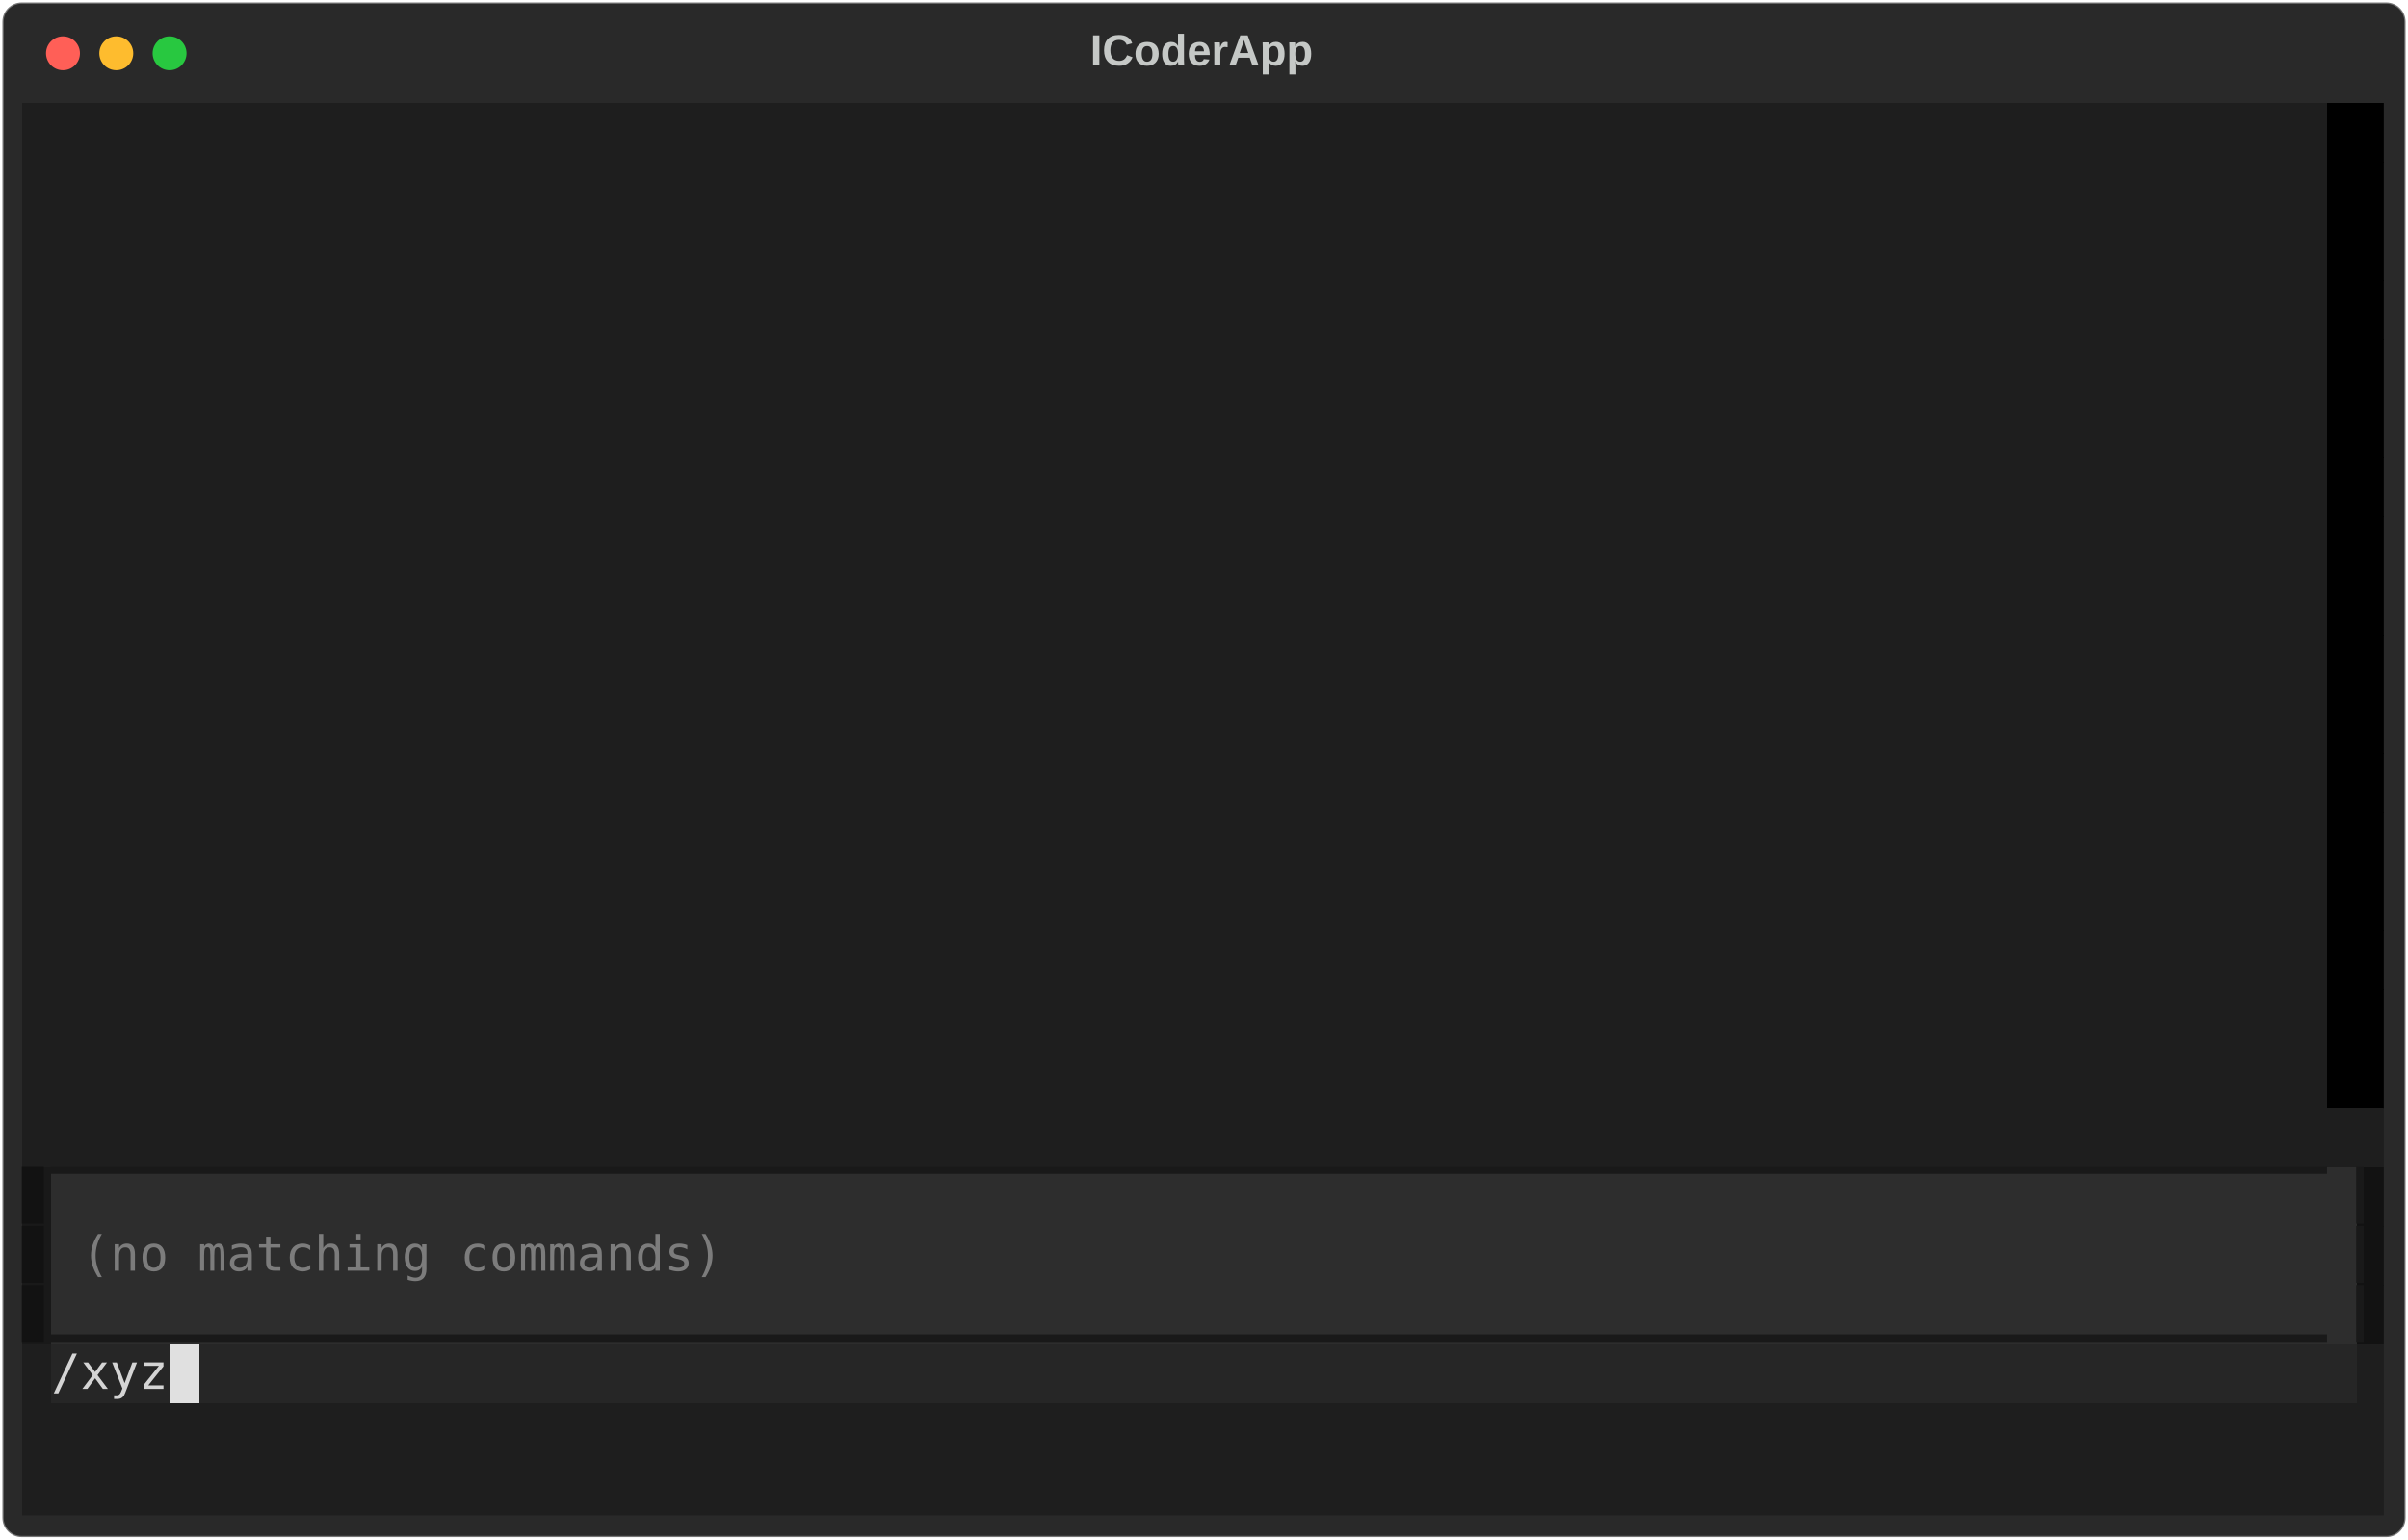
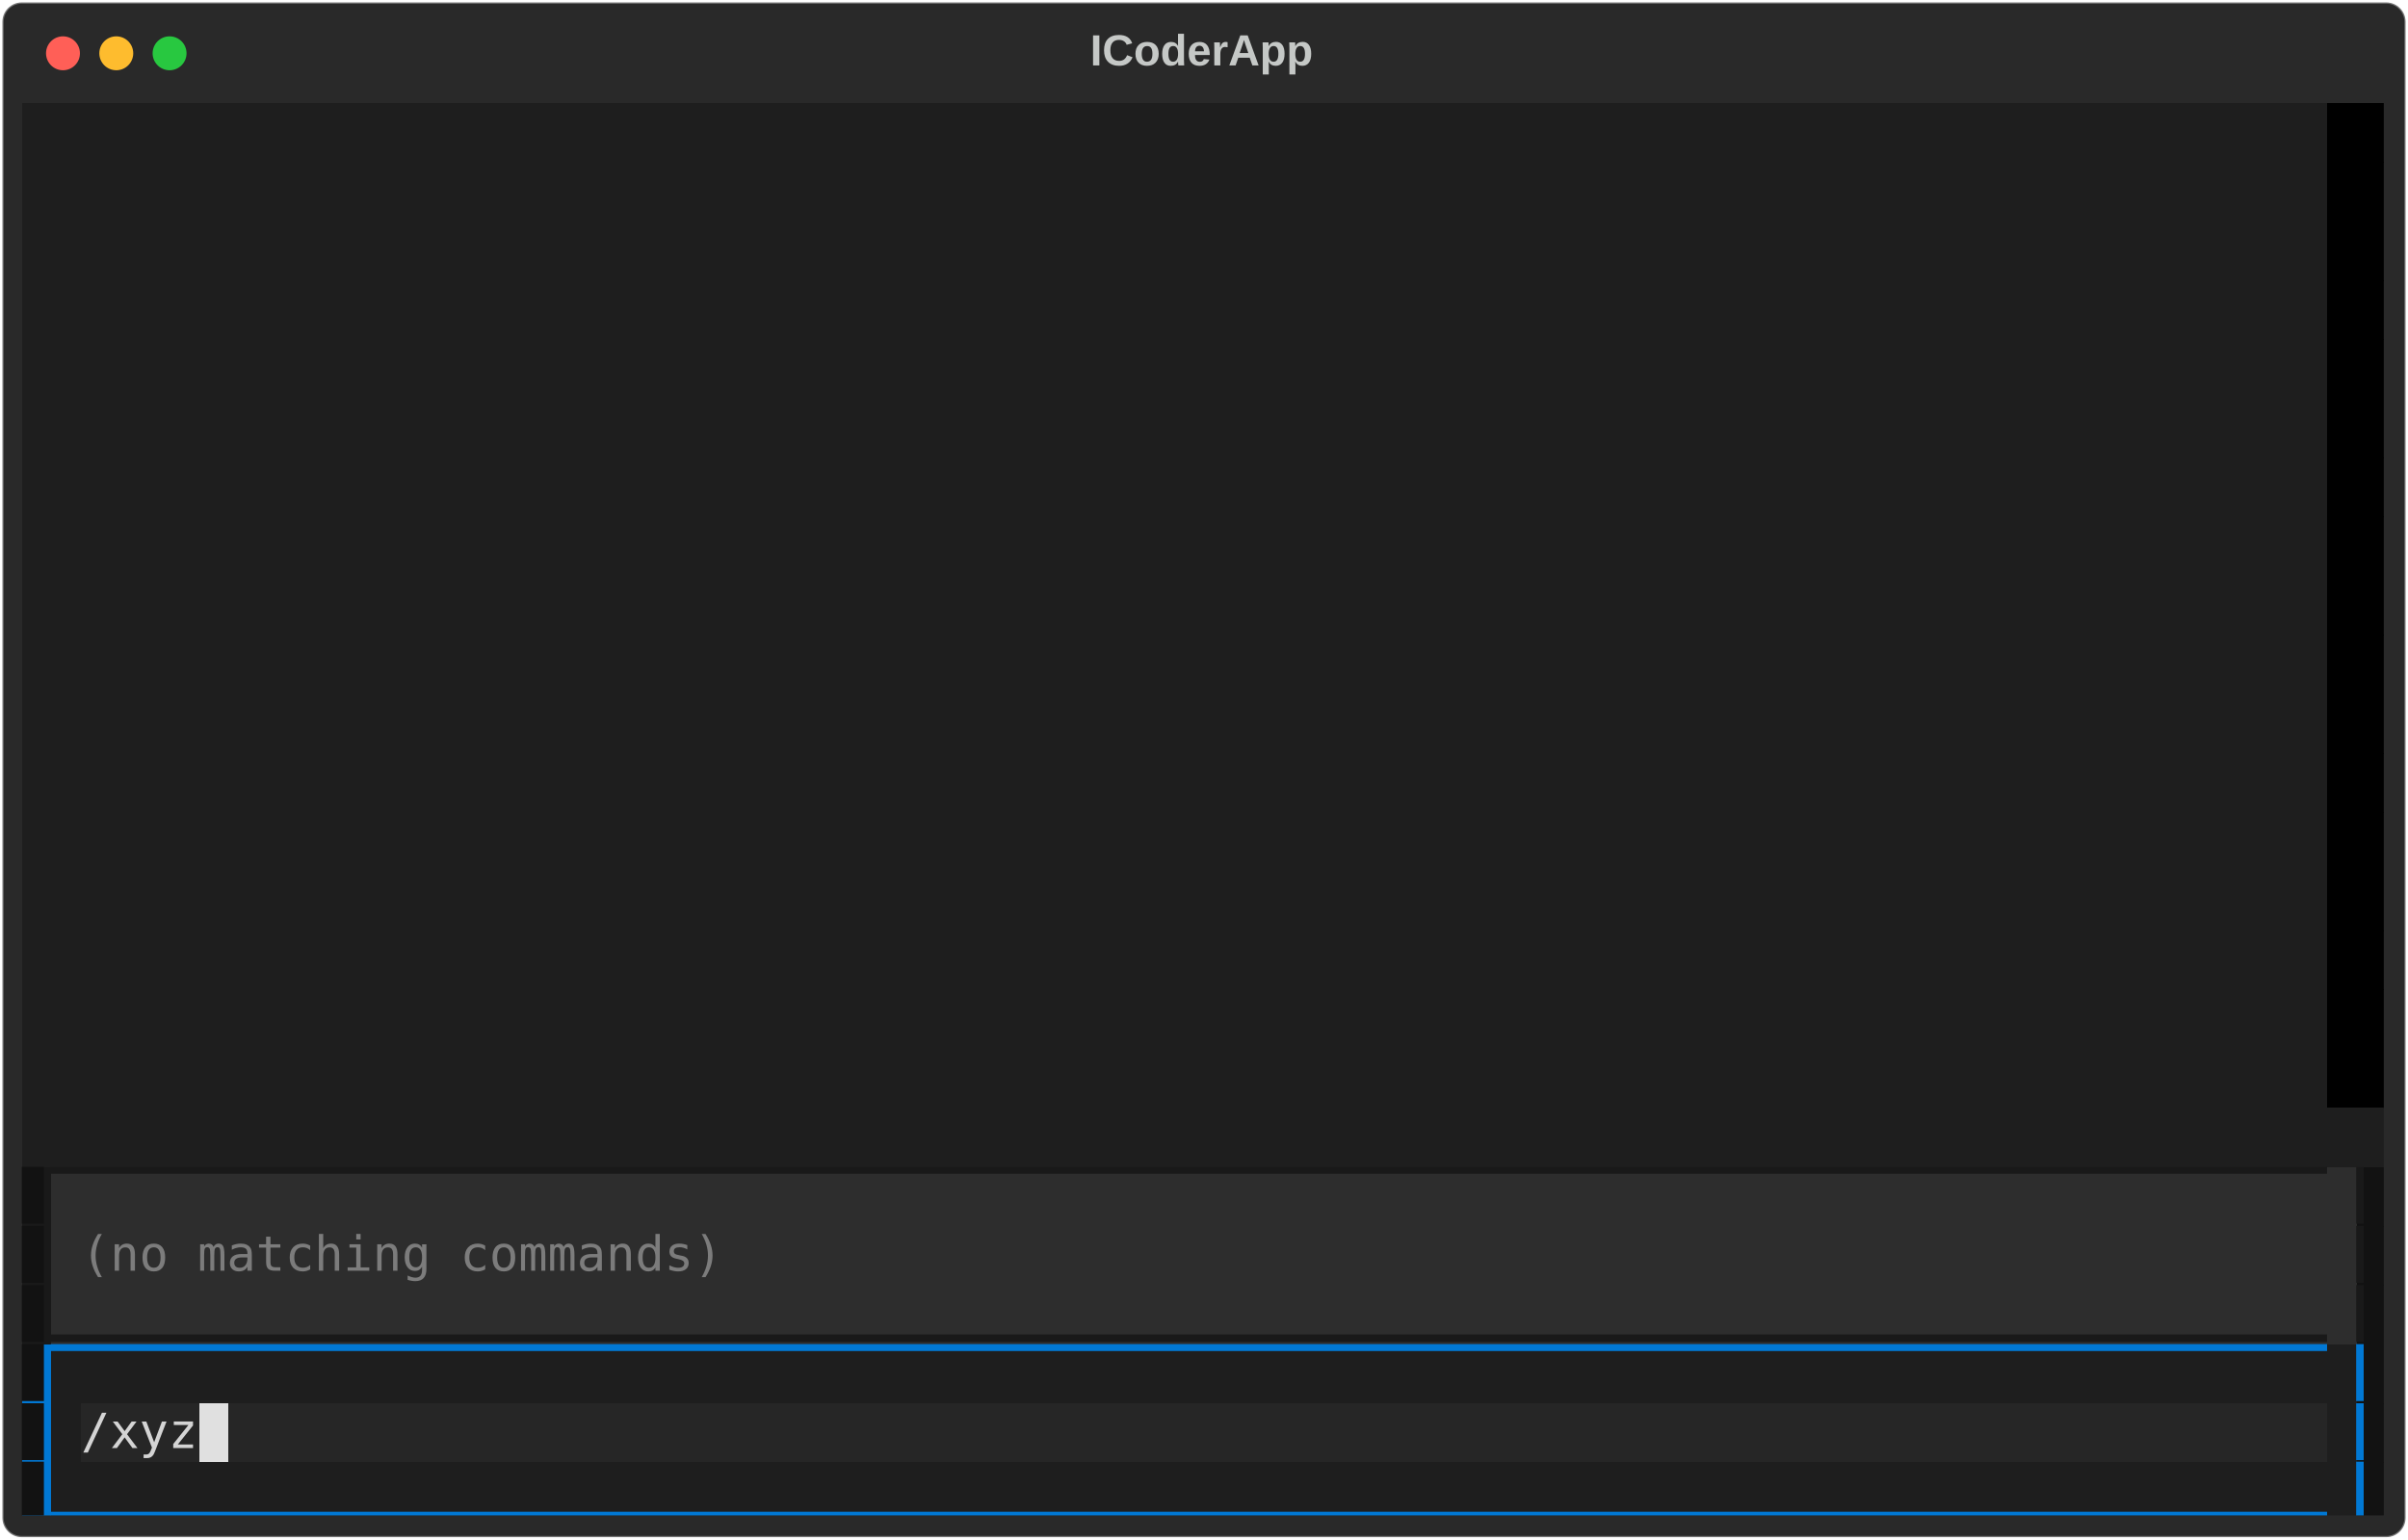
<svg xmlns="http://www.w3.org/2000/svg" class="rich-terminal" viewBox="0 0 994 635.6">
  <style>

    @font-face {
        font-family: "Fira Code";
        src: local("FiraCode-Regular"),
                url("https://cdnjs.cloudflare.com/ajax/libs/firacode/6.2.0/woff2/FiraCode-Regular.woff2") format("woff2"),
                url("https://cdnjs.cloudflare.com/ajax/libs/firacode/6.2.0/woff/FiraCode-Regular.woff") format("woff");
        font-style: normal;
        font-weight: 400;
    }
    @font-face {
        font-family: "Fira Code";
        src: local("FiraCode-Bold"),
                url("https://cdnjs.cloudflare.com/ajax/libs/firacode/6.2.0/woff2/FiraCode-Bold.woff2") format("woff2"),
                url("https://cdnjs.cloudflare.com/ajax/libs/firacode/6.2.0/woff/FiraCode-Bold.woff") format("woff");
        font-style: bold;
        font-weight: 700;
    }

    .terminal-matrix {
        font-family: Fira Code, monospace;
        font-size: 20px;
        line-height: 24.4px;
        font-variant-east-asian: full-width;
    }

    .terminal-title {
        font-size: 18px;
        font-weight: bold;
        font-family: arial;
    }

    .terminal-r1 { fill: #d4d4d4 }
.terminal-r2 { fill: #c5c8c6 }
.terminal-r3 { fill: #121212 }
.terminal-r4 { fill: #191919 }
.terminal-r5 { fill: #7c7c7c }
+ .terminal-r6 { fill: #0178d4 }
    </style>
  <defs>
    <clipPath id="terminal-clip-terminal">
      <rect x="0" y="0" width="975.0" height="584.6" />
    </clipPath>
    <clipPath id="terminal-line-0">
      <rect x="0" y="1.5" width="976" height="24.65" />
    </clipPath>
    <clipPath id="terminal-line-1">
      <rect x="0" y="25.9" width="976" height="24.65" />
    </clipPath>
    <clipPath id="terminal-line-2">
      <rect x="0" y="50.3" width="976" height="24.65" />
    </clipPath>
    <clipPath id="terminal-line-3">
      <rect x="0" y="74.7" width="976" height="24.65" />
    </clipPath>
    <clipPath id="terminal-line-4">
      <rect x="0" y="99.1" width="976" height="24.65" />
    </clipPath>
    <clipPath id="terminal-line-5">
      <rect x="0" y="123.5" width="976" height="24.65" />
    </clipPath>
    <clipPath id="terminal-line-6">
      <rect x="0" y="147.9" width="976" height="24.65" />
    </clipPath>
    <clipPath id="terminal-line-7">
      <rect x="0" y="172.3" width="976" height="24.65" />
    </clipPath>
    <clipPath id="terminal-line-8">
      <rect x="0" y="196.7" width="976" height="24.65" />
    </clipPath>
    <clipPath id="terminal-line-9">
      <rect x="0" y="221.1" width="976" height="24.65" />
    </clipPath>
    <clipPath id="terminal-line-10">
      <rect x="0" y="245.5" width="976" height="24.65" />
    </clipPath>
    <clipPath id="terminal-line-11">
      <rect x="0" y="269.9" width="976" height="24.65" />
    </clipPath>
    <clipPath id="terminal-line-12">
      <rect x="0" y="294.3" width="976" height="24.65" />
    </clipPath>
    <clipPath id="terminal-line-13">
      <rect x="0" y="318.7" width="976" height="24.65" />
    </clipPath>
    <clipPath id="terminal-line-14">
      <rect x="0" y="343.1" width="976" height="24.65" />
    </clipPath>
    <clipPath id="terminal-line-15">
      <rect x="0" y="367.5" width="976" height="24.65" />
    </clipPath>
    <clipPath id="terminal-line-16">
      <rect x="0" y="391.9" width="976" height="24.65" />
    </clipPath>
    <clipPath id="terminal-line-17">
      <rect x="0" y="416.3" width="976" height="24.65" />
    </clipPath>
    <clipPath id="terminal-line-18">
      <rect x="0" y="440.7" width="976" height="24.65" />
    </clipPath>
    <clipPath id="terminal-line-19">
      <rect x="0" y="465.1" width="976" height="24.65" />
    </clipPath>
    <clipPath id="terminal-line-20">
      <rect x="0" y="489.5" width="976" height="24.65" />
    </clipPath>
    <clipPath id="terminal-line-21">
      <rect x="0" y="513.9" width="976" height="24.65" />
    </clipPath>
    <clipPath id="terminal-line-22">
      <rect x="0" y="538.3" width="976" height="24.65" />
    </clipPath>
  </defs>
  <rect fill="#292929" stroke="rgba(255,255,255,0.35)" stroke-width="1" x="1" y="1" width="992" height="633.6" rx="8" />
  <text class="terminal-title" fill="#c5c8c6" text-anchor="middle" x="496" y="27">ICoderApp</text>
  <g transform="translate(26,22)">
    <circle cx="0" cy="0" r="7" fill="#ff5f57" />
    <circle cx="22" cy="0" r="7" fill="#febc2e" />
    <circle cx="44" cy="0" r="7" fill="#28c840" />
  </g>
  <g transform="translate(9, 41)" clip-path="url(#terminal-clip-terminal)">
    <rect fill="#1e1e1e" x="0" y="1.5" width="951.6" height="24.65" shape-rendering="crispEdges" />
    <rect fill="#000000" x="951.6" y="1.5" width="24.4" height="24.65" shape-rendering="crispEdges" />
    <rect fill="#1e1e1e" x="0" y="25.9" width="951.6" height="24.65" shape-rendering="crispEdges" />
    <rect fill="#000000" x="951.6" y="25.9" width="24.4" height="24.65" shape-rendering="crispEdges" />
    <rect fill="#1e1e1e" x="0" y="50.3" width="951.6" height="24.65" shape-rendering="crispEdges" />
    <rect fill="#000000" x="951.6" y="50.3" width="24.4" height="24.65" shape-rendering="crispEdges" />
    <rect fill="#1e1e1e" x="0" y="74.7" width="951.6" height="24.65" shape-rendering="crispEdges" />
    <rect fill="#000000" x="951.6" y="74.7" width="24.4" height="24.65" shape-rendering="crispEdges" />
    <rect fill="#1e1e1e" x="0" y="99.1" width="951.6" height="24.65" shape-rendering="crispEdges" />
    <rect fill="#000000" x="951.6" y="99.1" width="24.4" height="24.65" shape-rendering="crispEdges" />
    <rect fill="#1e1e1e" x="0" y="123.5" width="951.6" height="24.65" shape-rendering="crispEdges" />
    <rect fill="#000000" x="951.6" y="123.5" width="24.4" height="24.65" shape-rendering="crispEdges" />
    <rect fill="#1e1e1e" x="0" y="147.9" width="951.6" height="24.65" shape-rendering="crispEdges" />
    <rect fill="#000000" x="951.6" y="147.9" width="24.4" height="24.65" shape-rendering="crispEdges" />
    <rect fill="#1e1e1e" x="0" y="172.3" width="951.6" height="24.65" shape-rendering="crispEdges" />
    <rect fill="#000000" x="951.6" y="172.3" width="24.4" height="24.65" shape-rendering="crispEdges" />
    <rect fill="#1e1e1e" x="0" y="196.7" width="951.6" height="24.65" shape-rendering="crispEdges" />
    <rect fill="#000000" x="951.6" y="196.7" width="24.4" height="24.65" shape-rendering="crispEdges" />
    <rect fill="#1e1e1e" x="0" y="221.1" width="951.6" height="24.65" shape-rendering="crispEdges" />
    <rect fill="#000000" x="951.6" y="221.1" width="24.4" height="24.65" shape-rendering="crispEdges" />
    <rect fill="#1e1e1e" x="0" y="245.5" width="951.6" height="24.65" shape-rendering="crispEdges" />
    <rect fill="#000000" x="951.6" y="245.5" width="24.4" height="24.65" shape-rendering="crispEdges" />
    <rect fill="#1e1e1e" x="0" y="269.9" width="951.6" height="24.65" shape-rendering="crispEdges" />
    <rect fill="#000000" x="951.6" y="269.9" width="24.4" height="24.65" shape-rendering="crispEdges" />
    <rect fill="#1e1e1e" x="0" y="294.3" width="951.6" height="24.65" shape-rendering="crispEdges" />
    <rect fill="#000000" x="951.6" y="294.3" width="24.4" height="24.65" shape-rendering="crispEdges" />
    <rect fill="#1e1e1e" x="0" y="318.7" width="951.6" height="24.65" shape-rendering="crispEdges" />
    <rect fill="#000000" x="951.6" y="318.7" width="24.4" height="24.65" shape-rendering="crispEdges" />
    <rect fill="#1e1e1e" x="0" y="343.1" width="951.6" height="24.65" shape-rendering="crispEdges" />
    <rect fill="#000000" x="951.6" y="343.1" width="24.4" height="24.65" shape-rendering="crispEdges" />
    <rect fill="#1e1e1e" x="0" y="367.5" width="951.6" height="24.65" shape-rendering="crispEdges" />
    <rect fill="#000000" x="951.6" y="367.5" width="24.4" height="24.65" shape-rendering="crispEdges" />
    <rect fill="#1e1e1e" x="0" y="391.9" width="951.6" height="24.65" shape-rendering="crispEdges" />
    <rect fill="#000000" x="951.6" y="391.9" width="24.4" height="24.65" shape-rendering="crispEdges" />
    <rect fill="#1e1e1e" x="0" y="416.3" width="0" height="24.65" shape-rendering="crispEdges" />
    <rect fill="#1e1e1e" x="0" y="416.3" width="976" height="24.65" shape-rendering="crispEdges" />
    <rect fill="#191919" x="0" y="440.7" width="12.2" height="24.65" shape-rendering="crispEdges" />
    <rect fill="#2d2d2d" x="12.2" y="440.7" width="951.6" height="24.65" shape-rendering="crispEdges" />
    <rect fill="#121212" x="963.8" y="440.7" width="12.2" height="24.65" shape-rendering="crispEdges" />
    <rect fill="#191919" x="0" y="465.1" width="12.2" height="24.65" shape-rendering="crispEdges" />
    <rect fill="#2d2d2d" x="12.2" y="465.1" width="12.2" height="24.65" shape-rendering="crispEdges" />
    <rect fill="#2d2d2d" x="24.4" y="465.1" width="268.4" height="24.65" shape-rendering="crispEdges" />
    <rect fill="#2d2d2d" x="292.8" y="465.1" width="658.8" height="24.65" shape-rendering="crispEdges" />
    <rect fill="#2d2d2d" x="951.6" y="465.1" width="12.2" height="24.65" shape-rendering="crispEdges" />
    <rect fill="#121212" x="963.8" y="465.1" width="12.2" height="24.65" shape-rendering="crispEdges" />
    <rect fill="#191919" x="0" y="489.5" width="12.2" height="24.65" shape-rendering="crispEdges" />
    <rect fill="#2d2d2d" x="12.2" y="489.5" width="951.6" height="24.65" shape-rendering="crispEdges" />
    <rect fill="#121212" x="963.8" y="489.5" width="12.2" height="24.65" shape-rendering="crispEdges" />
-     <rect fill="#1e1e1e" x="0" y="513.9" width="12.2" height="24.65" shape-rendering="crispEdges" />
-     <rect fill="#262626" x="12.2" y="513.9" width="48.8" height="24.65" shape-rendering="crispEdges" />
-     <rect fill="#e0e0e0" x="61" y="513.9" width="12.2" height="24.65" shape-rendering="crispEdges" />
-     <rect fill="#262626" x="73.2" y="513.9" width="890.6" height="24.65" shape-rendering="crispEdges" />
-     <rect fill="#1e1e1e" x="963.8" y="513.9" width="12.2" height="24.65" shape-rendering="crispEdges" />
-     <rect fill="#1e1e1e" x="0" y="538.3" width="12.2" height="24.65" shape-rendering="crispEdges" />
-     <rect fill="#1e1e1e" x="12.2" y="538.3" width="951.6" height="24.65" shape-rendering="crispEdges" />
-     <rect fill="#1e1e1e" x="963.8" y="538.3" width="12.2" height="24.65" shape-rendering="crispEdges" />
-     <rect fill="#1e1e1e" x="0" y="562.7" width="12.2" height="24.65" shape-rendering="crispEdges" />
+     <rect fill="#0178d4" x="0" y="513.9" width="12.2" height="24.65" shape-rendering="crispEdges" />
+     <rect fill="#1e1e1e" x="12.2" y="513.9" width="951.6" height="24.65" shape-rendering="crispEdges" />
+     <rect fill="#121212" x="963.8" y="513.9" width="12.2" height="24.65" shape-rendering="crispEdges" />
+     <rect fill="#0178d4" x="0" y="538.3" width="12.2" height="24.65" shape-rendering="crispEdges" />
+     <rect fill="#1e1e1e" x="12.2" y="538.3" width="12.2" height="24.65" shape-rendering="crispEdges" />
+     <rect fill="#262626" x="24.4" y="538.3" width="48.8" height="24.65" shape-rendering="crispEdges" />
+     <rect fill="#e0e0e0" x="73.2" y="538.3" width="12.2" height="24.65" shape-rendering="crispEdges" />
+     <rect fill="#262626" x="85.4" y="538.3" width="866.2" height="24.65" shape-rendering="crispEdges" />
+     <rect fill="#1e1e1e" x="951.6" y="538.3" width="12.2" height="24.65" shape-rendering="crispEdges" />
+     <rect fill="#121212" x="963.8" y="538.3" width="12.2" height="24.65" shape-rendering="crispEdges" />
+     <rect fill="#0178d4" x="0" y="562.7" width="12.2" height="24.65" shape-rendering="crispEdges" />
    <rect fill="#1e1e1e" x="12.2" y="562.7" width="951.6" height="24.65" shape-rendering="crispEdges" />
-     <rect fill="#1e1e1e" x="963.8" y="562.7" width="12.2" height="24.65" shape-rendering="crispEdges" />
+     <rect fill="#121212" x="963.8" y="562.7" width="12.2" height="24.65" shape-rendering="crispEdges" />
    <g class="terminal-matrix">
      <text class="terminal-r2" x="976" y="20" textLength="12.2" clip-path="url(#terminal-line-0)">
</text>
      <text class="terminal-r2" x="976" y="44.4" textLength="12.2" clip-path="url(#terminal-line-1)">
</text>
      <text class="terminal-r2" x="976" y="68.8" textLength="12.2" clip-path="url(#terminal-line-2)">
</text>
      <text class="terminal-r2" x="976" y="93.2" textLength="12.2" clip-path="url(#terminal-line-3)">
</text>
      <text class="terminal-r2" x="976" y="117.6" textLength="12.2" clip-path="url(#terminal-line-4)">
</text>
      <text class="terminal-r2" x="976" y="142" textLength="12.2" clip-path="url(#terminal-line-5)">
</text>
      <text class="terminal-r2" x="976" y="166.4" textLength="12.2" clip-path="url(#terminal-line-6)">
</text>
      <text class="terminal-r2" x="976" y="190.8" textLength="12.2" clip-path="url(#terminal-line-7)">
</text>
      <text class="terminal-r2" x="976" y="215.2" textLength="12.2" clip-path="url(#terminal-line-8)">
</text>
      <text class="terminal-r2" x="976" y="239.6" textLength="12.2" clip-path="url(#terminal-line-9)">
</text>
      <text class="terminal-r2" x="976" y="264" textLength="12.2" clip-path="url(#terminal-line-10)">
</text>
      <text class="terminal-r2" x="976" y="288.4" textLength="12.2" clip-path="url(#terminal-line-11)">
</text>
      <text class="terminal-r2" x="976" y="312.8" textLength="12.2" clip-path="url(#terminal-line-12)">
</text>
      <text class="terminal-r2" x="976" y="337.2" textLength="12.2" clip-path="url(#terminal-line-13)">
</text>
      <text class="terminal-r2" x="976" y="361.6" textLength="12.2" clip-path="url(#terminal-line-14)">
</text>
      <text class="terminal-r2" x="976" y="386" textLength="12.2" clip-path="url(#terminal-line-15)">
</text>
      <text class="terminal-r2" x="976" y="410.4" textLength="12.2" clip-path="url(#terminal-line-16)">
</text>
      <text class="terminal-r2" x="976" y="434.8" textLength="12.2" clip-path="url(#terminal-line-17)">
</text>
      <text class="terminal-r3" x="0" y="459.2" textLength="12.2" clip-path="url(#terminal-line-18)">▊</text>
      <text class="terminal-r4" x="12.2" y="459.2" textLength="951.6" clip-path="url(#terminal-line-18)">▔▔▔▔▔▔▔▔▔▔▔▔▔▔▔▔▔▔▔▔▔▔▔▔▔▔▔▔▔▔▔▔▔▔▔▔▔▔▔▔▔▔▔▔▔▔▔▔▔▔▔▔▔▔▔▔▔▔▔▔▔▔▔▔▔▔▔▔▔▔▔▔▔▔▔▔▔▔</text>
      <text class="terminal-r4" x="963.8" y="459.2" textLength="12.2" clip-path="url(#terminal-line-18)">▎</text>
      <text class="terminal-r2" x="976" y="459.2" textLength="12.2" clip-path="url(#terminal-line-18)">
</text>
      <text class="terminal-r3" x="0" y="483.6" textLength="12.2" clip-path="url(#terminal-line-19)">▊</text>
      <text class="terminal-r5" x="24.4" y="483.6" textLength="268.4" clip-path="url(#terminal-line-19)">(no matching commands)</text>
      <text class="terminal-r4" x="963.8" y="483.6" textLength="12.2" clip-path="url(#terminal-line-19)">▎</text>
      <text class="terminal-r2" x="976" y="483.6" textLength="12.2" clip-path="url(#terminal-line-19)">
</text>
      <text class="terminal-r3" x="0" y="508" textLength="12.2" clip-path="url(#terminal-line-20)">▊</text>
      <text class="terminal-r4" x="12.2" y="508" textLength="951.6" clip-path="url(#terminal-line-20)">▁▁▁▁▁▁▁▁▁▁▁▁▁▁▁▁▁▁▁▁▁▁▁▁▁▁▁▁▁▁▁▁▁▁▁▁▁▁▁▁▁▁▁▁▁▁▁▁▁▁▁▁▁▁▁▁▁▁▁▁▁▁▁▁▁▁▁▁▁▁▁▁▁▁▁▁▁▁</text>
      <text class="terminal-r4" x="963.8" y="508" textLength="12.2" clip-path="url(#terminal-line-20)">▎</text>
      <text class="terminal-r2" x="976" y="508" textLength="12.2" clip-path="url(#terminal-line-20)">
</text>
-       <text class="terminal-r1" x="12.2" y="532.4" textLength="48.8" clip-path="url(#terminal-line-21)">/xyz</text>
+       <text class="terminal-r3" x="0" y="532.4" textLength="12.2" clip-path="url(#terminal-line-21)">▊</text>
+       <text class="terminal-r6" x="12.2" y="532.4" textLength="951.6" clip-path="url(#terminal-line-21)">▔▔▔▔▔▔▔▔▔▔▔▔▔▔▔▔▔▔▔▔▔▔▔▔▔▔▔▔▔▔▔▔▔▔▔▔▔▔▔▔▔▔▔▔▔▔▔▔▔▔▔▔▔▔▔▔▔▔▔▔▔▔▔▔▔▔▔▔▔▔▔▔▔▔▔▔▔▔</text>
+       <text class="terminal-r6" x="963.8" y="532.4" textLength="12.2" clip-path="url(#terminal-line-21)">▎</text>
      <text class="terminal-r2" x="976" y="532.4" textLength="12.2" clip-path="url(#terminal-line-21)">
</text>
+       <text class="terminal-r3" x="0" y="556.8" textLength="12.2" clip-path="url(#terminal-line-22)">▊</text>
+       <text class="terminal-r1" x="24.4" y="556.8" textLength="48.8" clip-path="url(#terminal-line-22)">/xyz</text>
+       <text class="terminal-r6" x="963.8" y="556.8" textLength="12.2" clip-path="url(#terminal-line-22)">▎</text>
      <text class="terminal-r2" x="976" y="556.8" textLength="12.2" clip-path="url(#terminal-line-22)">
</text>
+       <text class="terminal-r3" x="0" y="581.2" textLength="12.2" clip-path="url(#terminal-line-23)">▊</text>
+       <text class="terminal-r6" x="12.2" y="581.2" textLength="951.6" clip-path="url(#terminal-line-23)">▁▁▁▁▁▁▁▁▁▁▁▁▁▁▁▁▁▁▁▁▁▁▁▁▁▁▁▁▁▁▁▁▁▁▁▁▁▁▁▁▁▁▁▁▁▁▁▁▁▁▁▁▁▁▁▁▁▁▁▁▁▁▁▁▁▁▁▁▁▁▁▁▁▁▁▁▁▁</text>
+       <text class="terminal-r6" x="963.8" y="581.2" textLength="12.2" clip-path="url(#terminal-line-23)">▎</text>
    </g>
  </g>
</svg>
